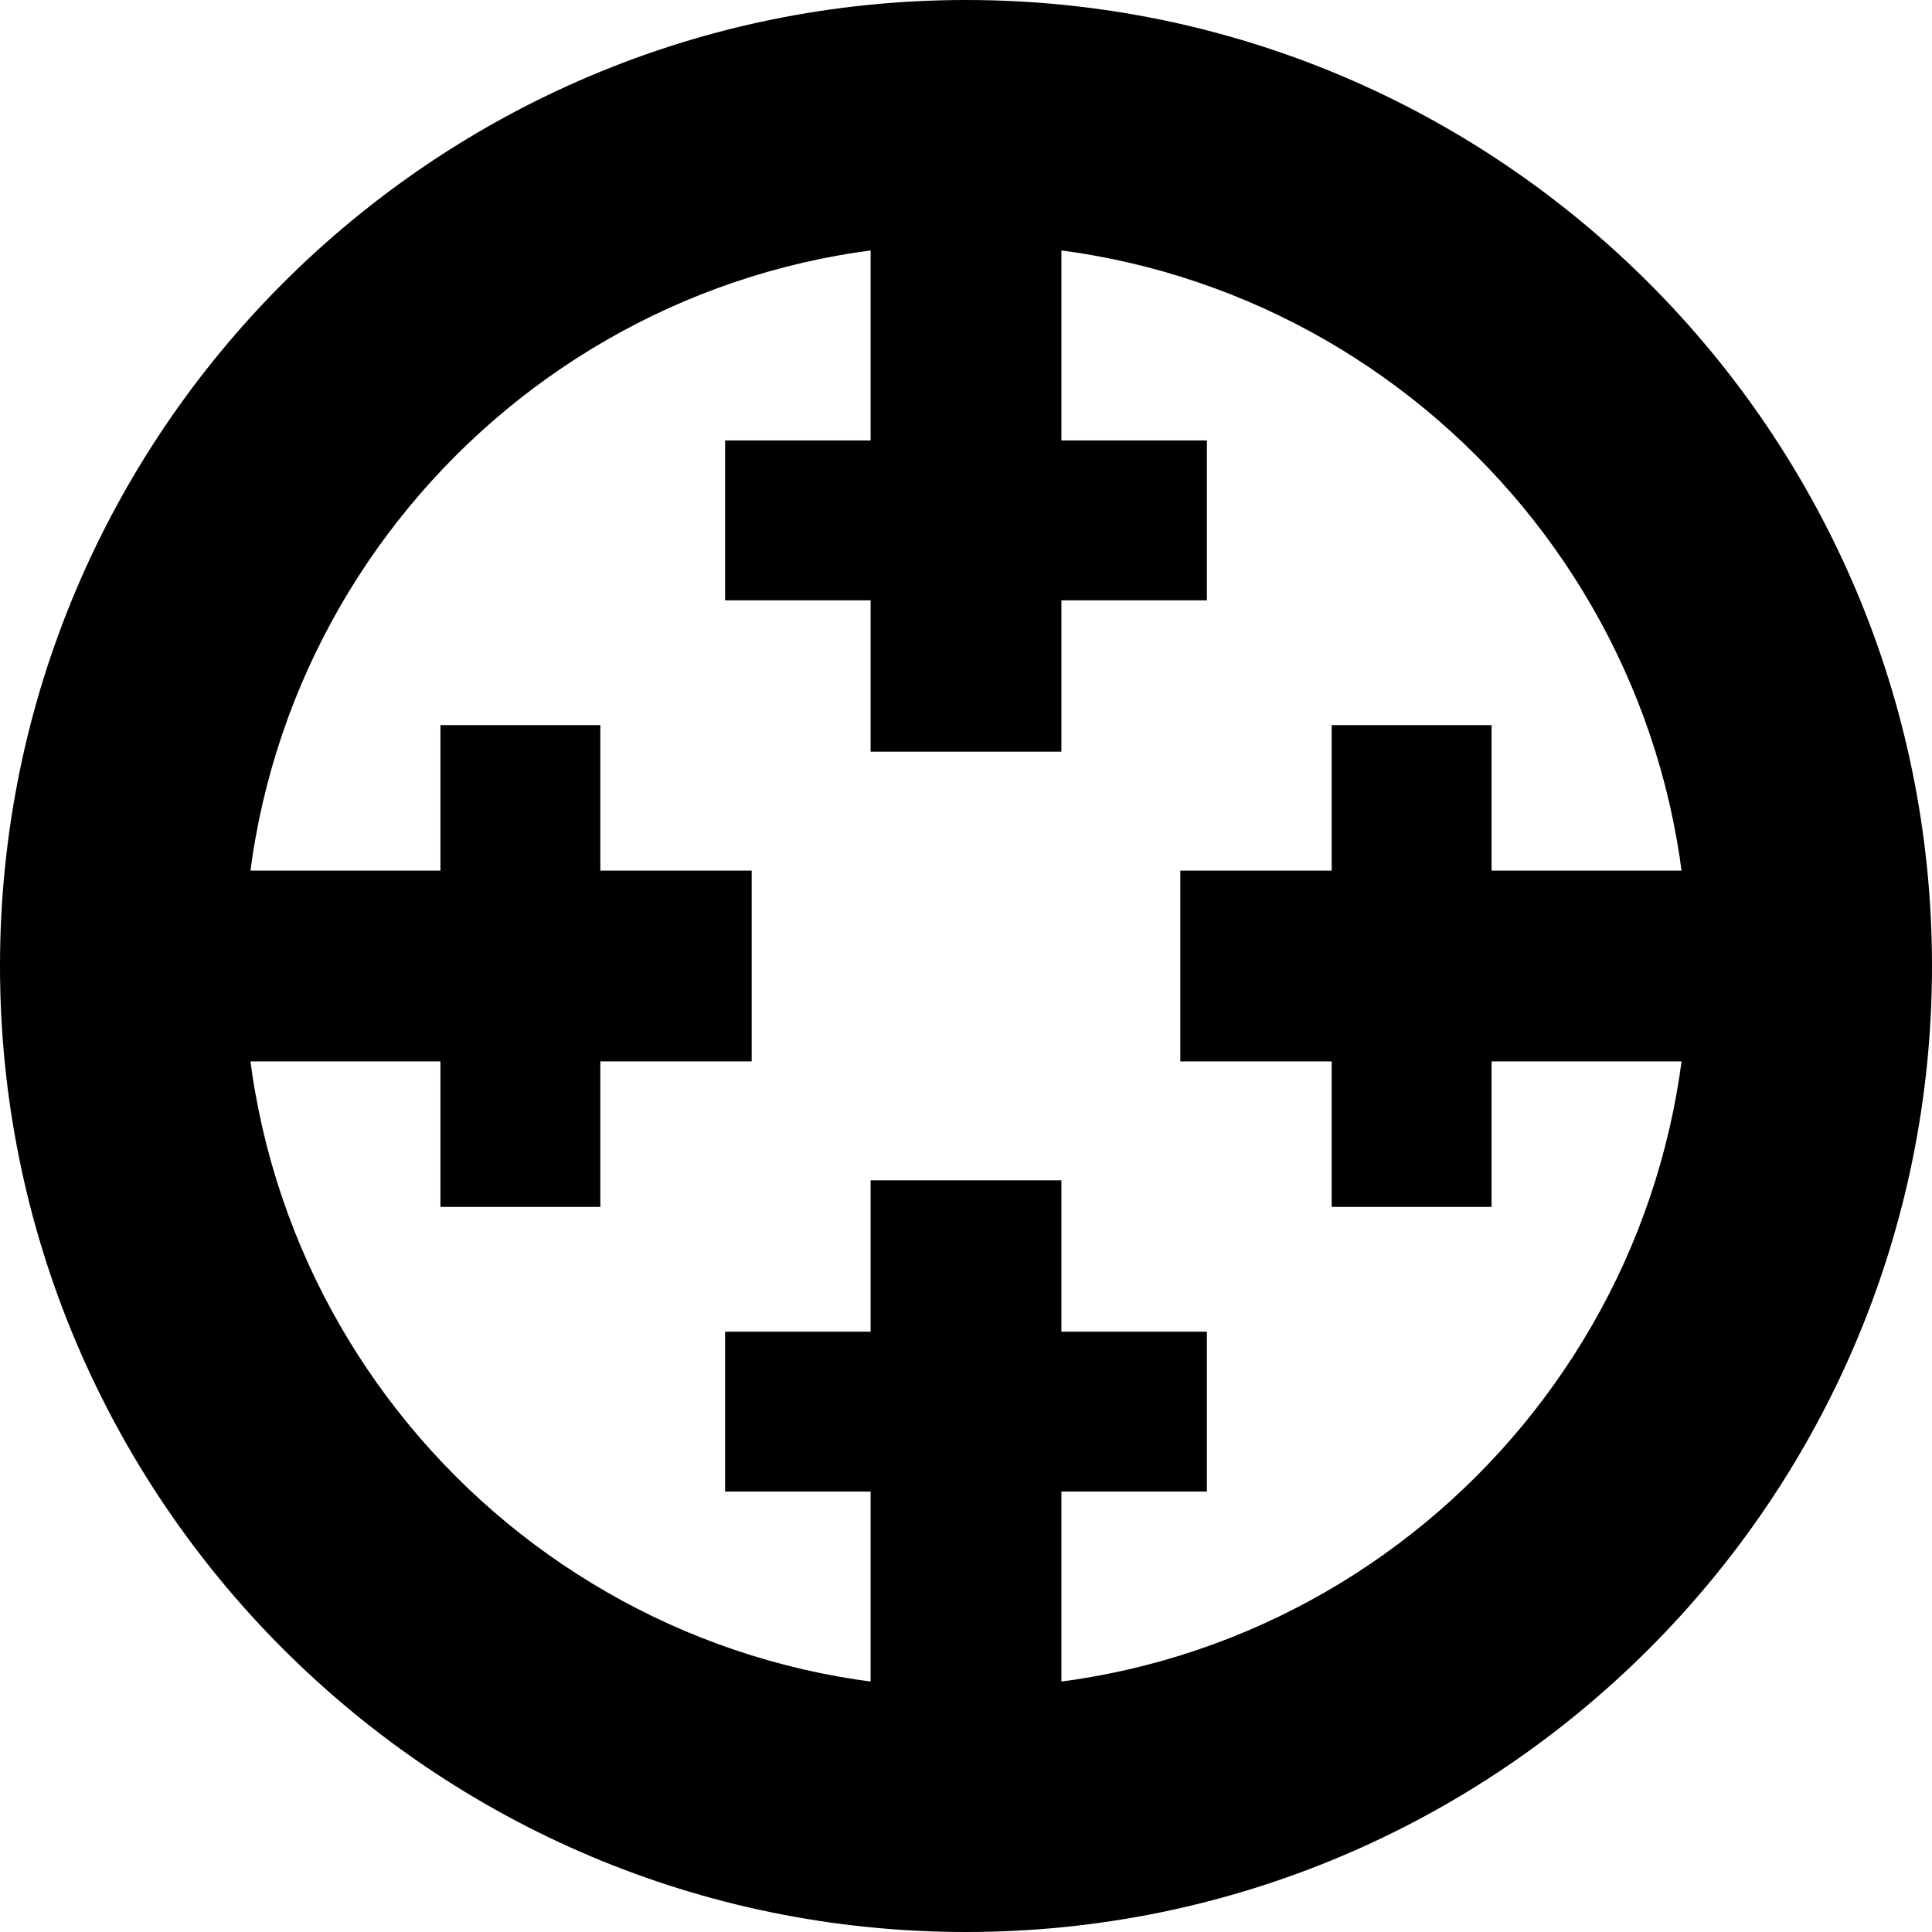
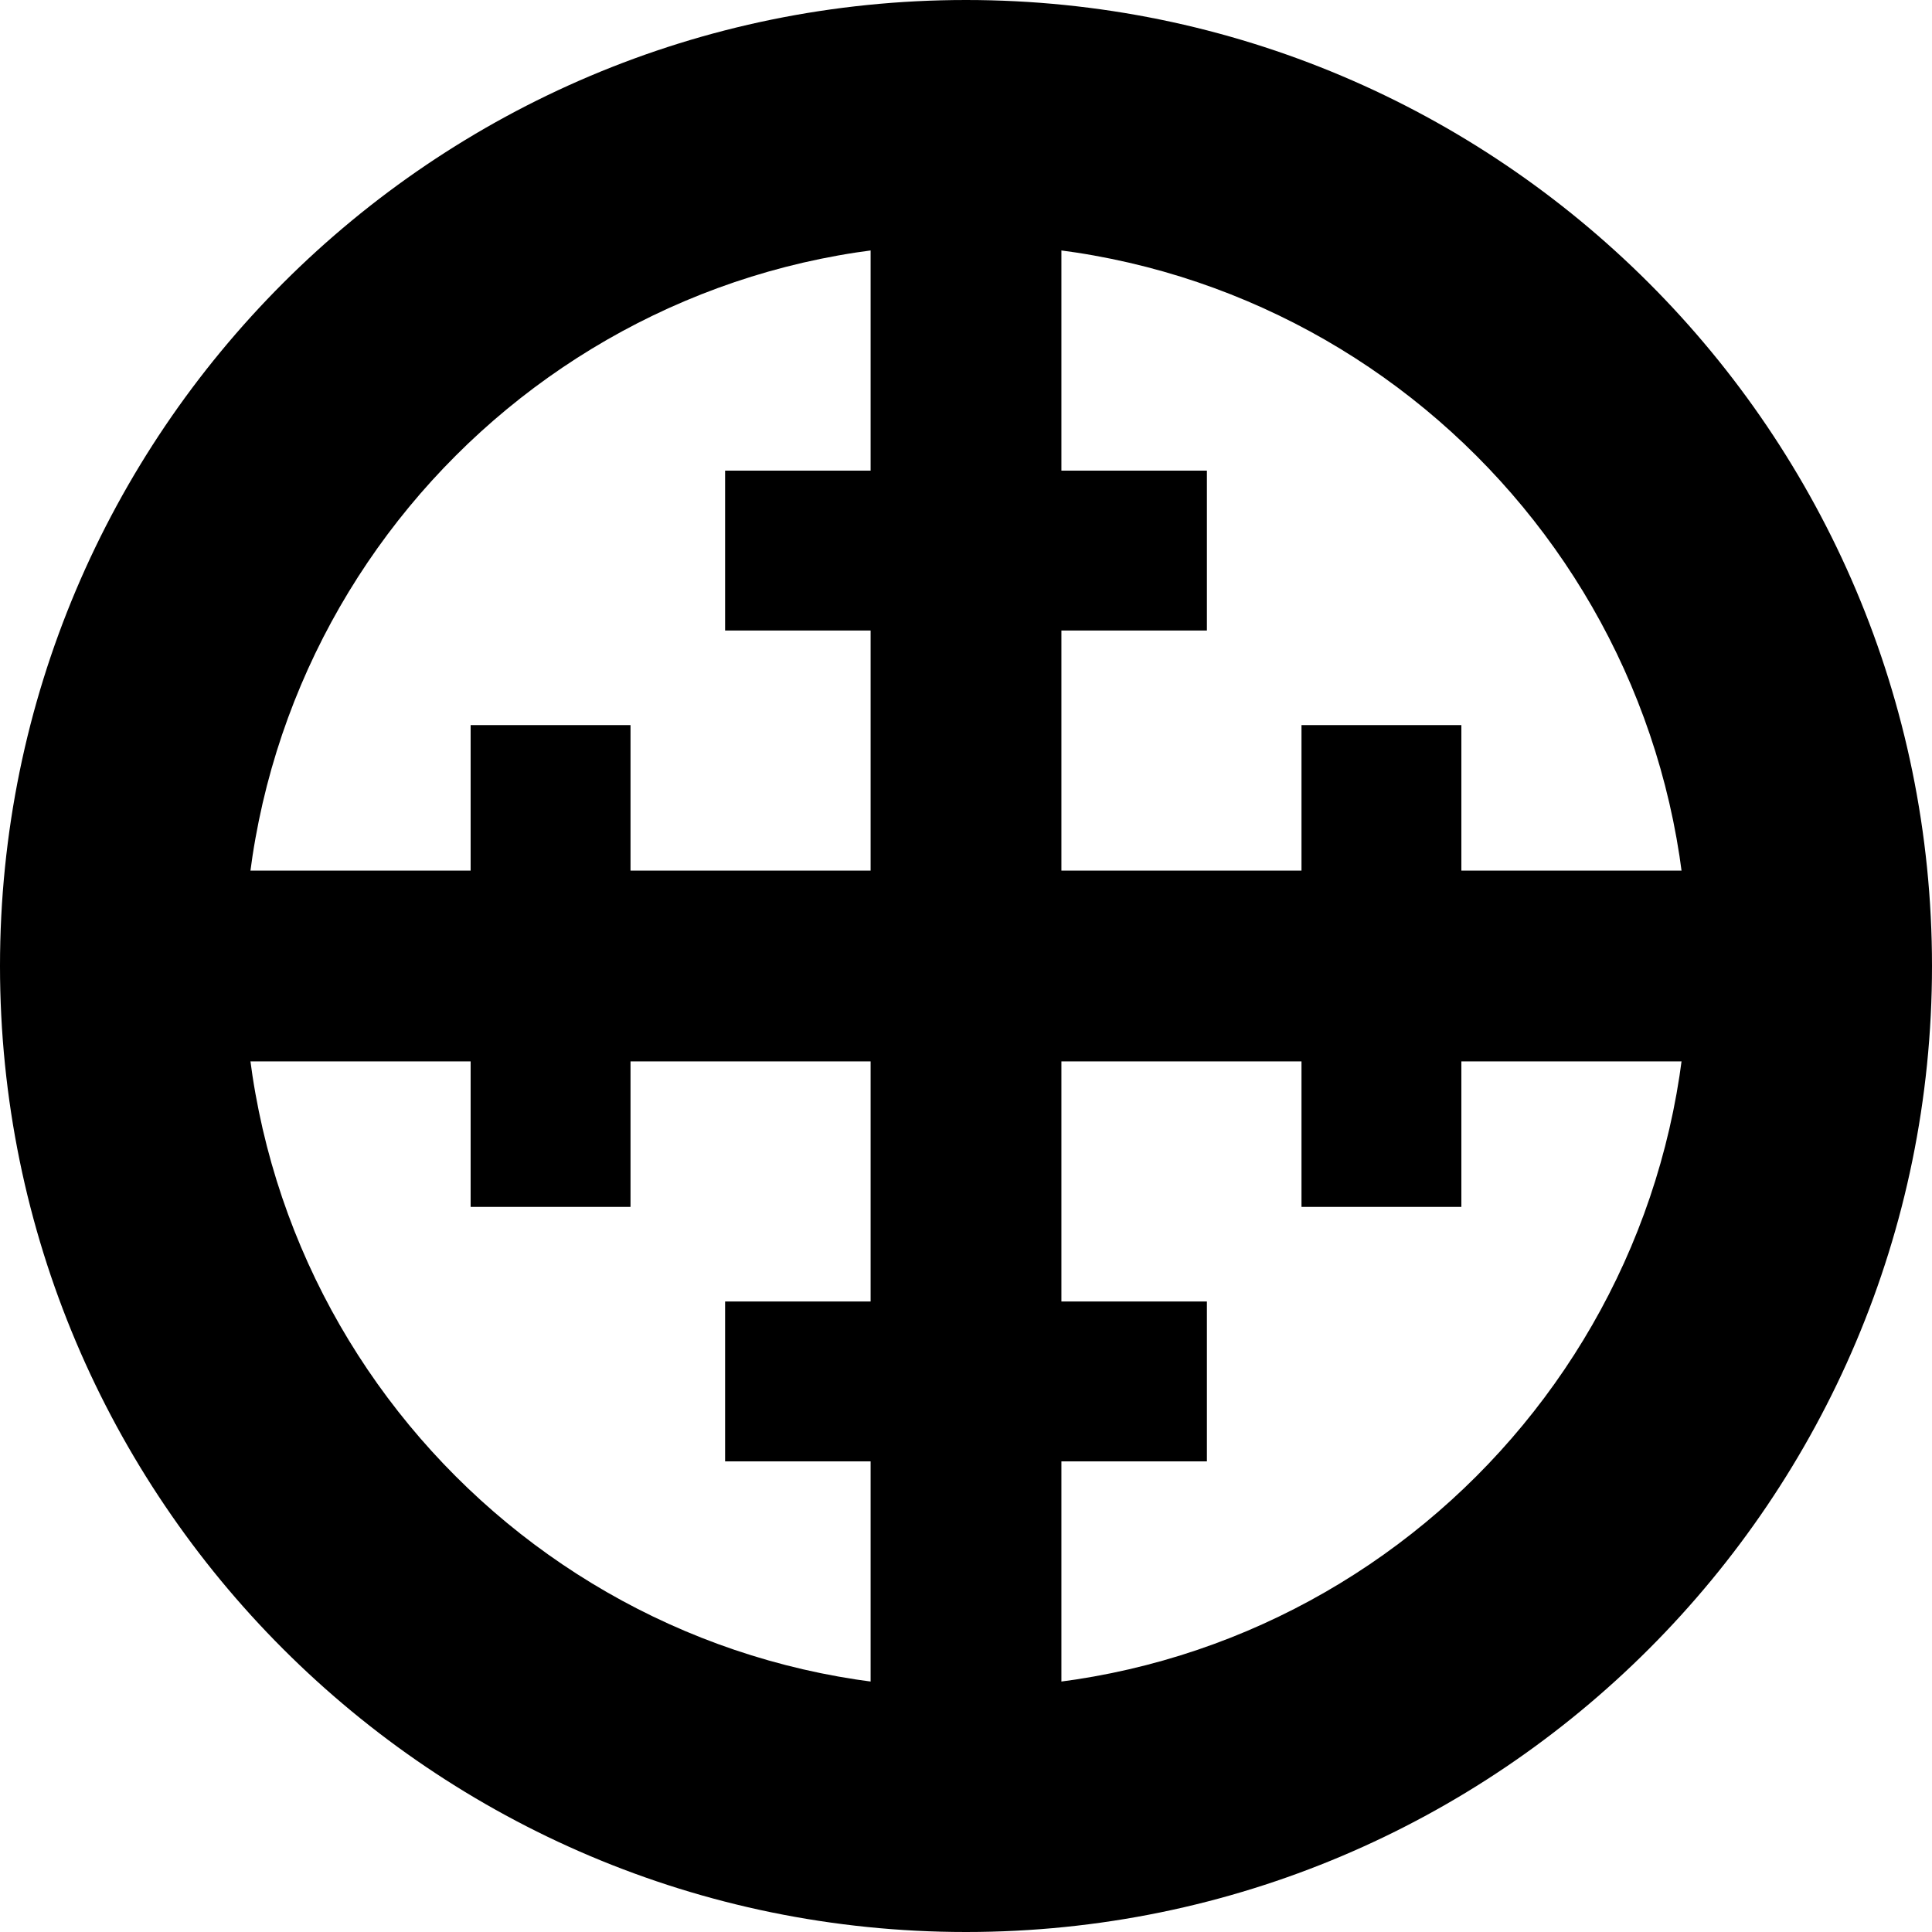
<svg xmlns="http://www.w3.org/2000/svg" width="100%" height="100%" viewBox="0 0 128 128" version="1.1" xml:space="preserve" style="fill-rule:evenodd;clip-rule:evenodd;stroke-linejoin:round;stroke-miterlimit:2;">
  <g>
    <path d="M64,0C99.323,0 128,28.677 128,64C128,99.323 99.323,128 64,128C28.677,128 0,99.323 0,64C0,28.677 28.677,0 64,0ZM64,16.177C90.394,16.177 111.823,37.606 111.823,64C111.823,90.394 90.394,111.823 64,111.823C37.606,111.823 16.177,90.394 16.177,64C16.177,37.606 37.606,16.177 64,16.177Z" />
-     <g transform="matrix(-2.37303e-16,-1.29182,1.07601,-1.9766e-16,68.5064,144.865)">
+     <g transform="matrix(1.08252,-2.6514e-16,1.7858e-16,0.729109,23.7603,41.472)">
      <rect x="57.705" y="9.008" width="9.785" height="43.78" />
    </g>
-     <g transform="matrix(1.08252,-2.6514e-16,1.7858e-16,0.729109,25.7603,41.472)">
+     <g transform="matrix(7.91011e-17,1.29182,-2.79135,1.70921e-16,150.043,-16.8647)">
      <rect x="57.705" y="9.008" width="9.785" height="43.78" />
    </g>
-     <g transform="matrix(7.91011e-17,1.29182,-1.07601,6.58866e-17,59.4936,-16.8647)">
+     <g transform="matrix(-1.08252,1.3257e-16,-8.92901e-17,-0.729109,104.24,86.528)">
      <rect x="57.705" y="9.008" width="9.785" height="43.78" />
    </g>
-     <g transform="matrix(-1.08252,1.3257e-16,-8.92901e-17,-0.729109,102.24,86.528)">
+     <g transform="matrix(3.31425e-16,1.08252,-0.729109,2.23225e-16,86.528,23.7603)">
      <rect x="57.705" y="9.008" width="9.785" height="43.78" />
    </g>
-     <g transform="matrix(1.29182,-3.16404e-16,2.63546e-16,1.07601,-16.8647,68.5064)">
+     <g transform="matrix(-1.29182,1.58202e-16,-3.43298e-16,-2.80324,144.865,150.67)">
      <rect x="57.705" y="9.008" width="9.785" height="43.78" />
    </g>
-     <g transform="matrix(3.31425e-16,1.08252,-0.729109,2.23225e-16,86.528,25.7603)">
-       <rect x="57.705" y="9.008" width="9.785" height="43.78" />
-     </g>
-     <g transform="matrix(-1.29182,1.58202e-16,-1.31773e-16,-1.07601,144.865,59.4936)">
-       <rect x="57.705" y="9.008" width="9.785" height="43.78" />
-     </g>
-     <g transform="matrix(-1.98855e-16,-1.08252,0.729109,-1.33935e-16,41.472,102.24)">
+     <g transform="matrix(-1.98855e-16,-1.08252,0.729109,-1.33935e-16,41.472,104.24)">
      <rect x="57.705" y="9.008" width="9.785" height="43.78" />
    </g>
  </g>
</svg>
